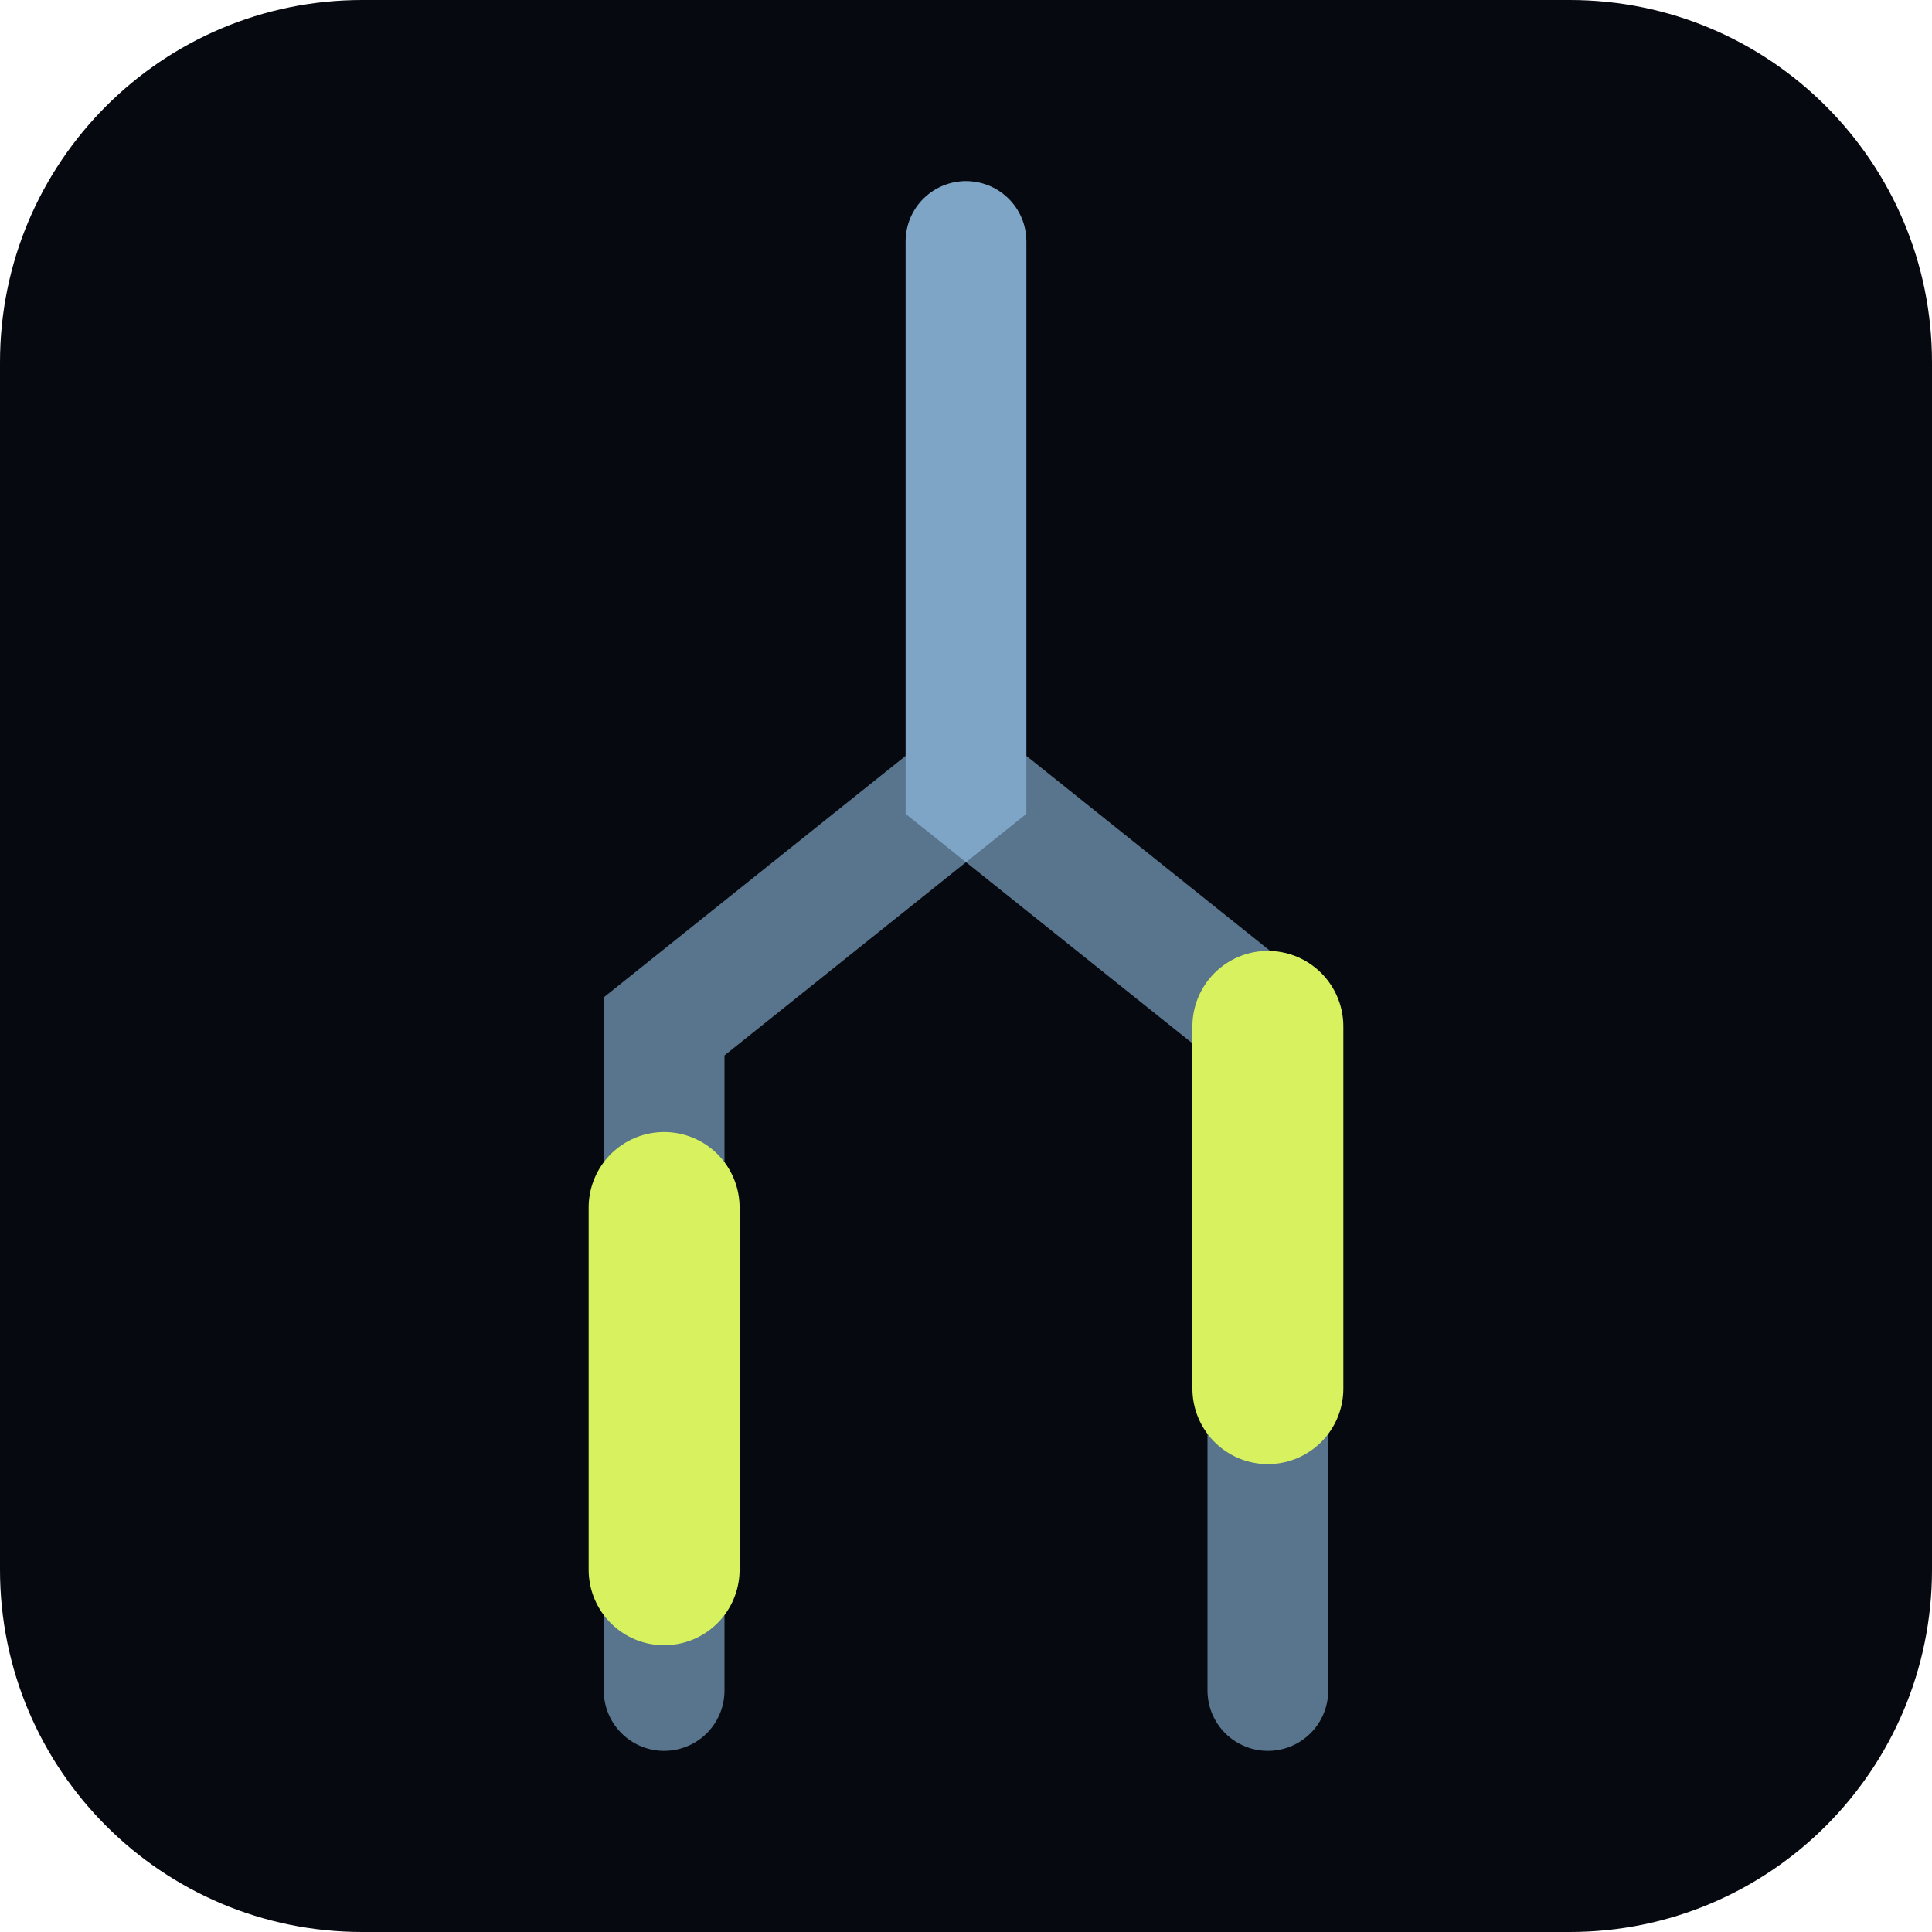
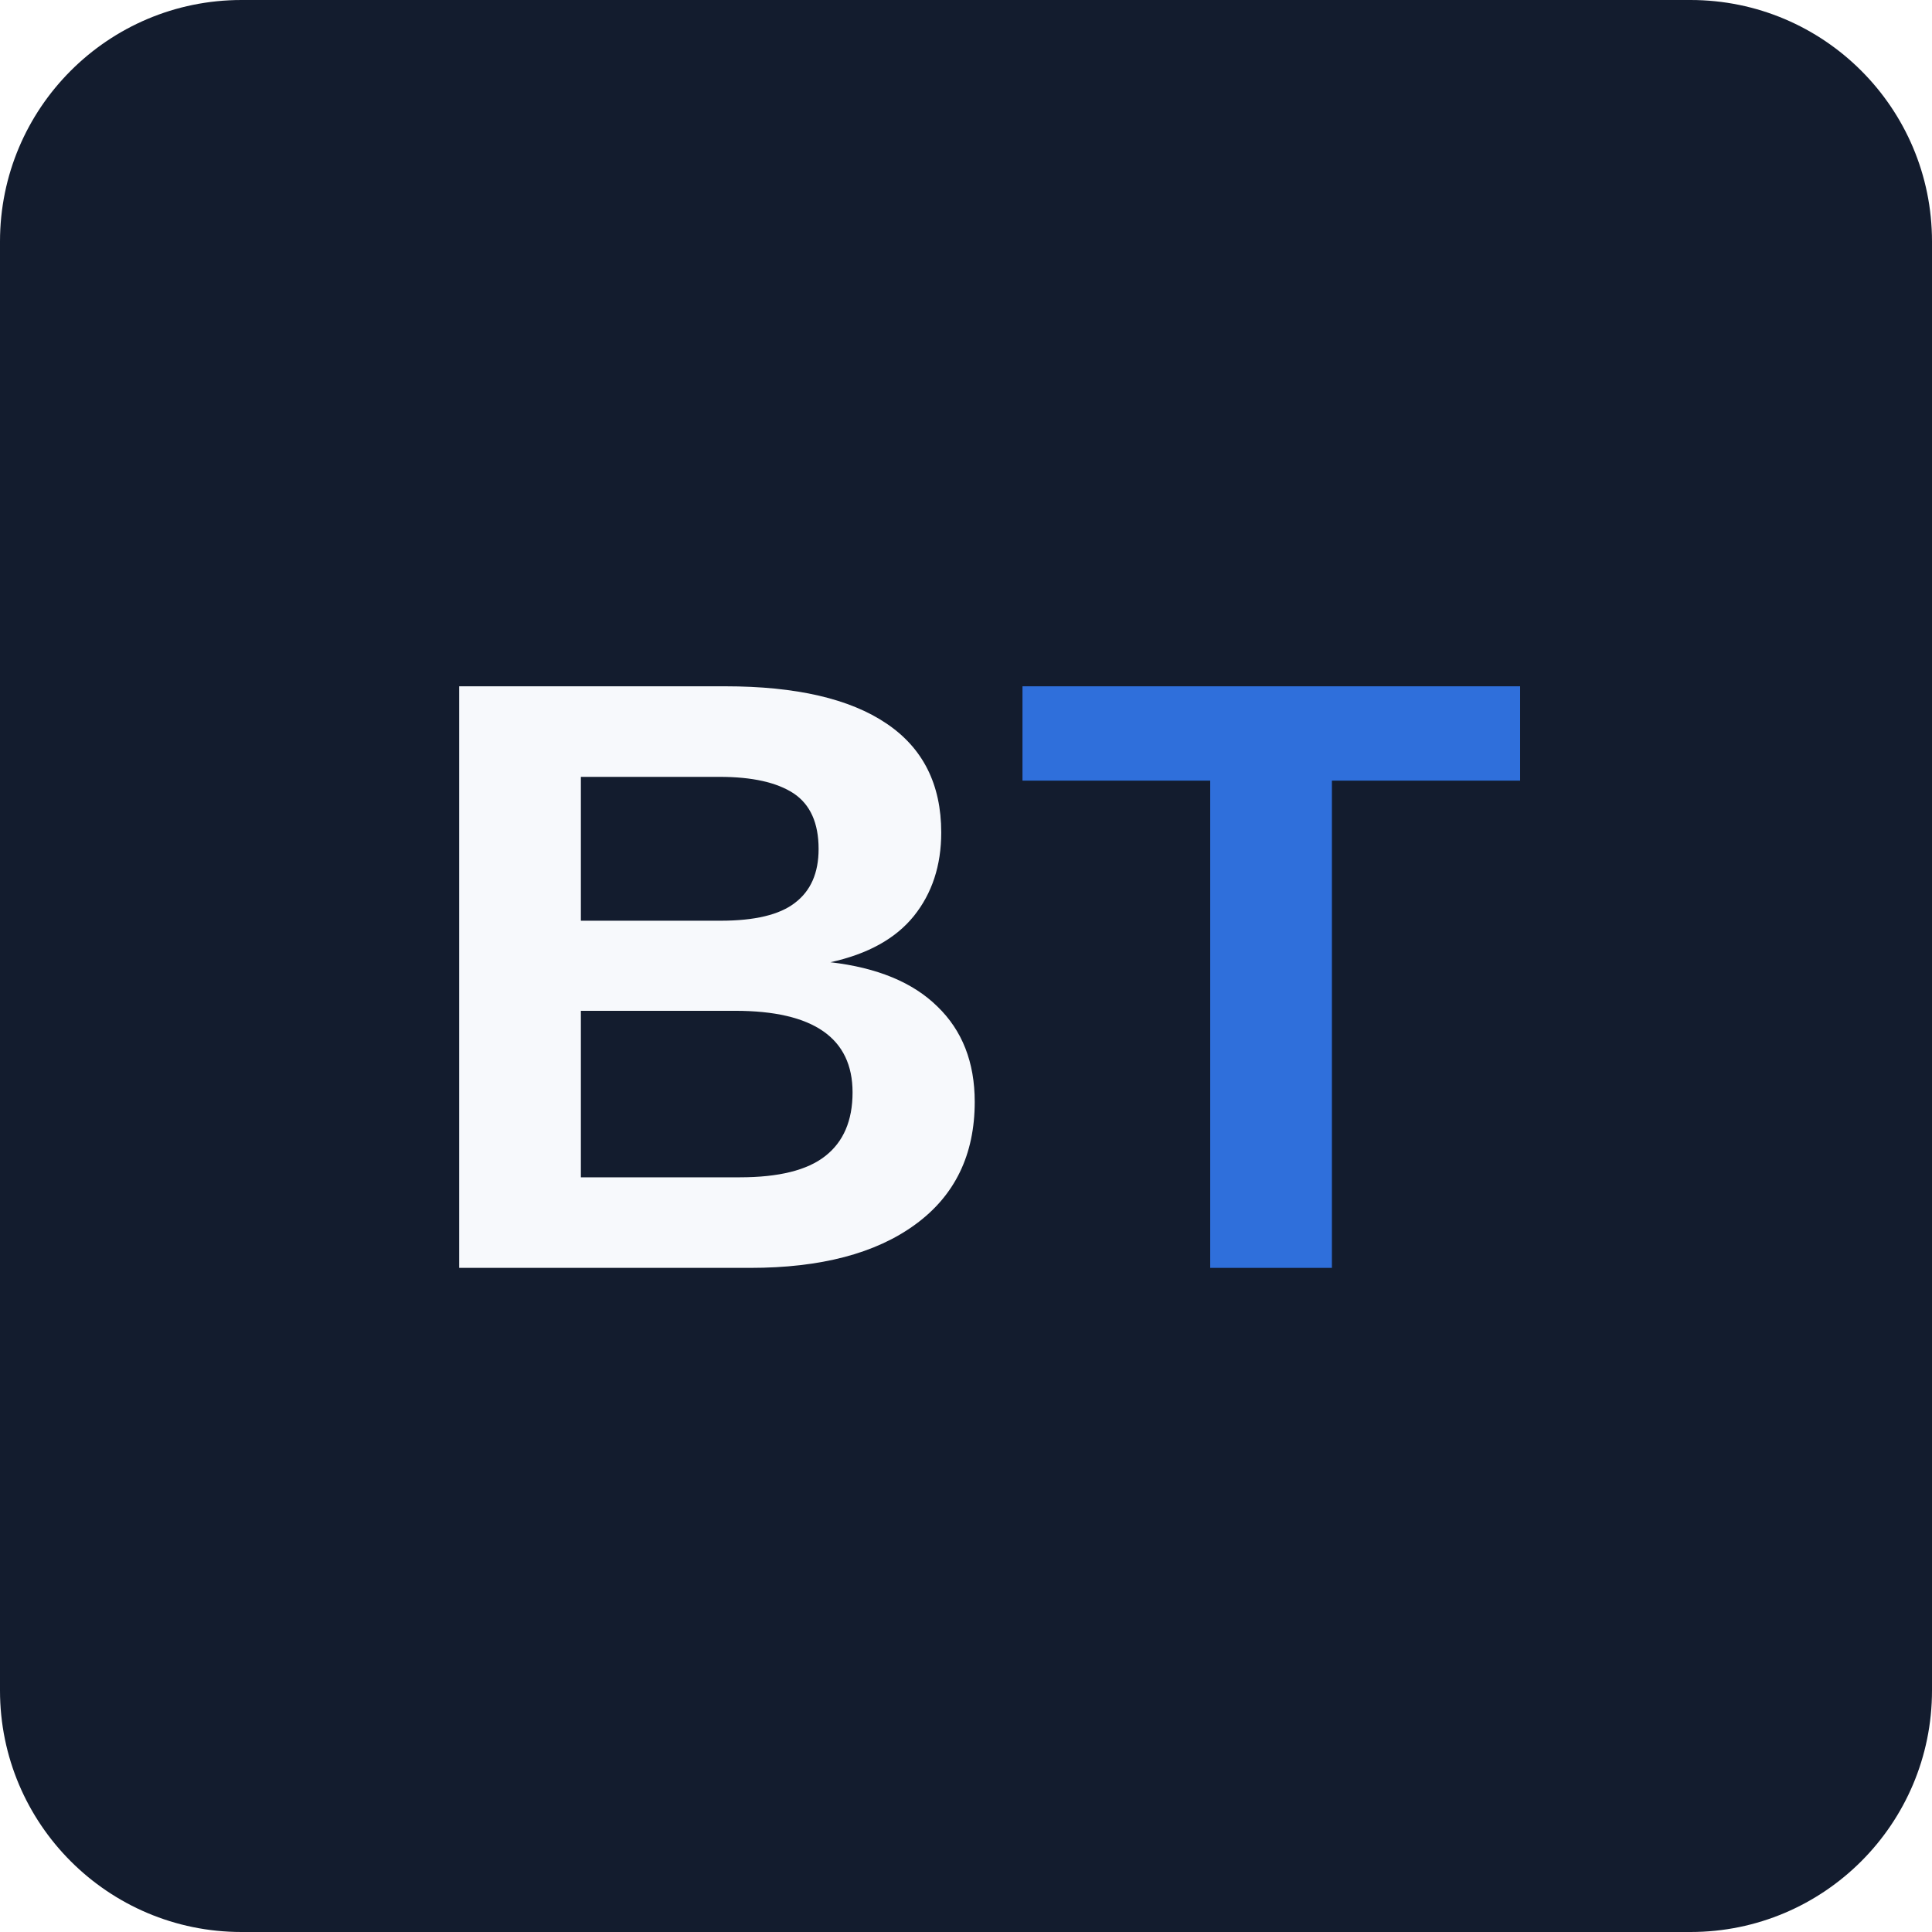
- <svg xmlns="http://www.w3.org/2000/svg" viewBox="0 0 32 32">
-   <rect width="32" height="32" rx="6" fill="#06090f" />
-   <path d="M16 4 V13 L11 17 V28" fill="none" stroke="#9dccf3" stroke-opacity=".55" stroke-width="2" stroke-linecap="round" />
-   <path d="M16 4 V13 L21 17 V28" fill="none" stroke="#9dccf3" stroke-opacity=".55" stroke-width="2" stroke-linecap="round" />
-   <path d="M11 20 V26" fill="none" stroke="#d7f25e" stroke-width="2.5" stroke-linecap="round" />
-   <path d="M21 17 V23" fill="none" stroke="#d7f25e" stroke-width="2.5" stroke-linecap="round" />
+ <svg xmlns="http://www.w3.org/2000/svg" viewBox="0 0 64 64">
+   <rect width="64" height="64" rx="8" fill="#131c2e" />
+   <text x="32" y="42" font-family="Archivo, Arial, sans-serif" font-size="28" font-weight="800" text-anchor="middle" fill="#f7f9fc" letter-spacing="1">B<tspan fill="#2f6fdb">T</tspan>
+   </text>
</svg>
